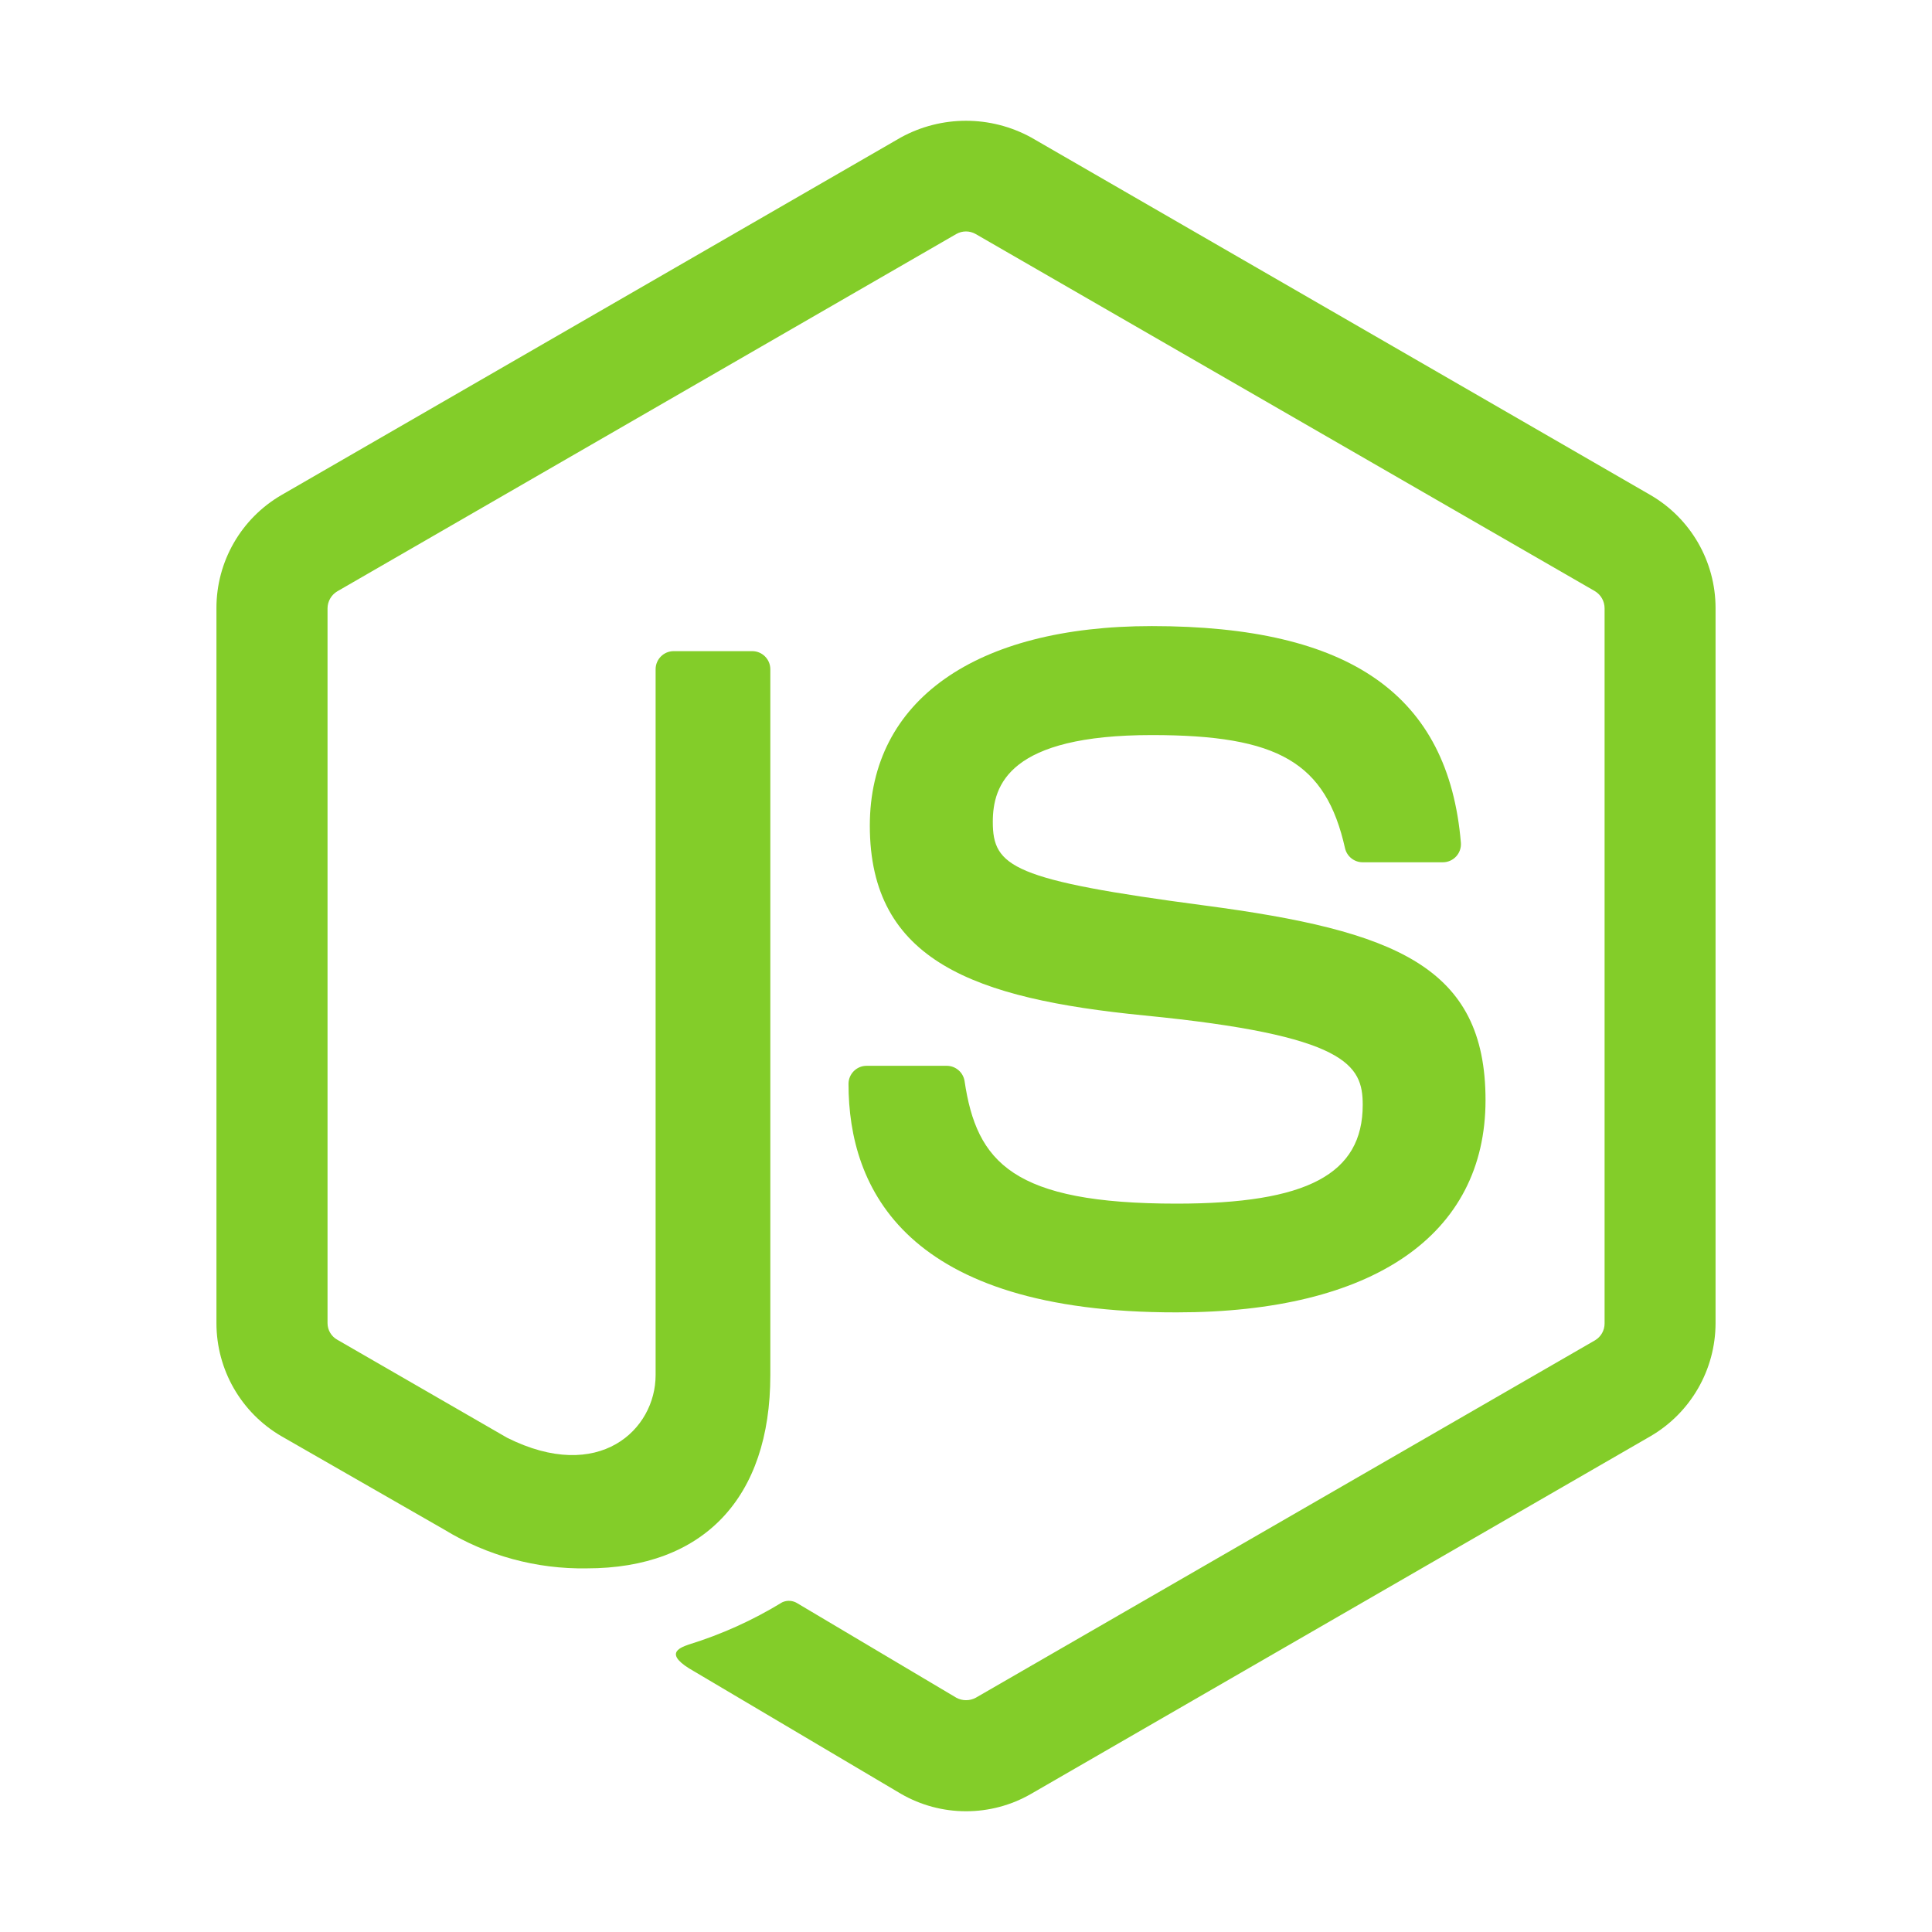
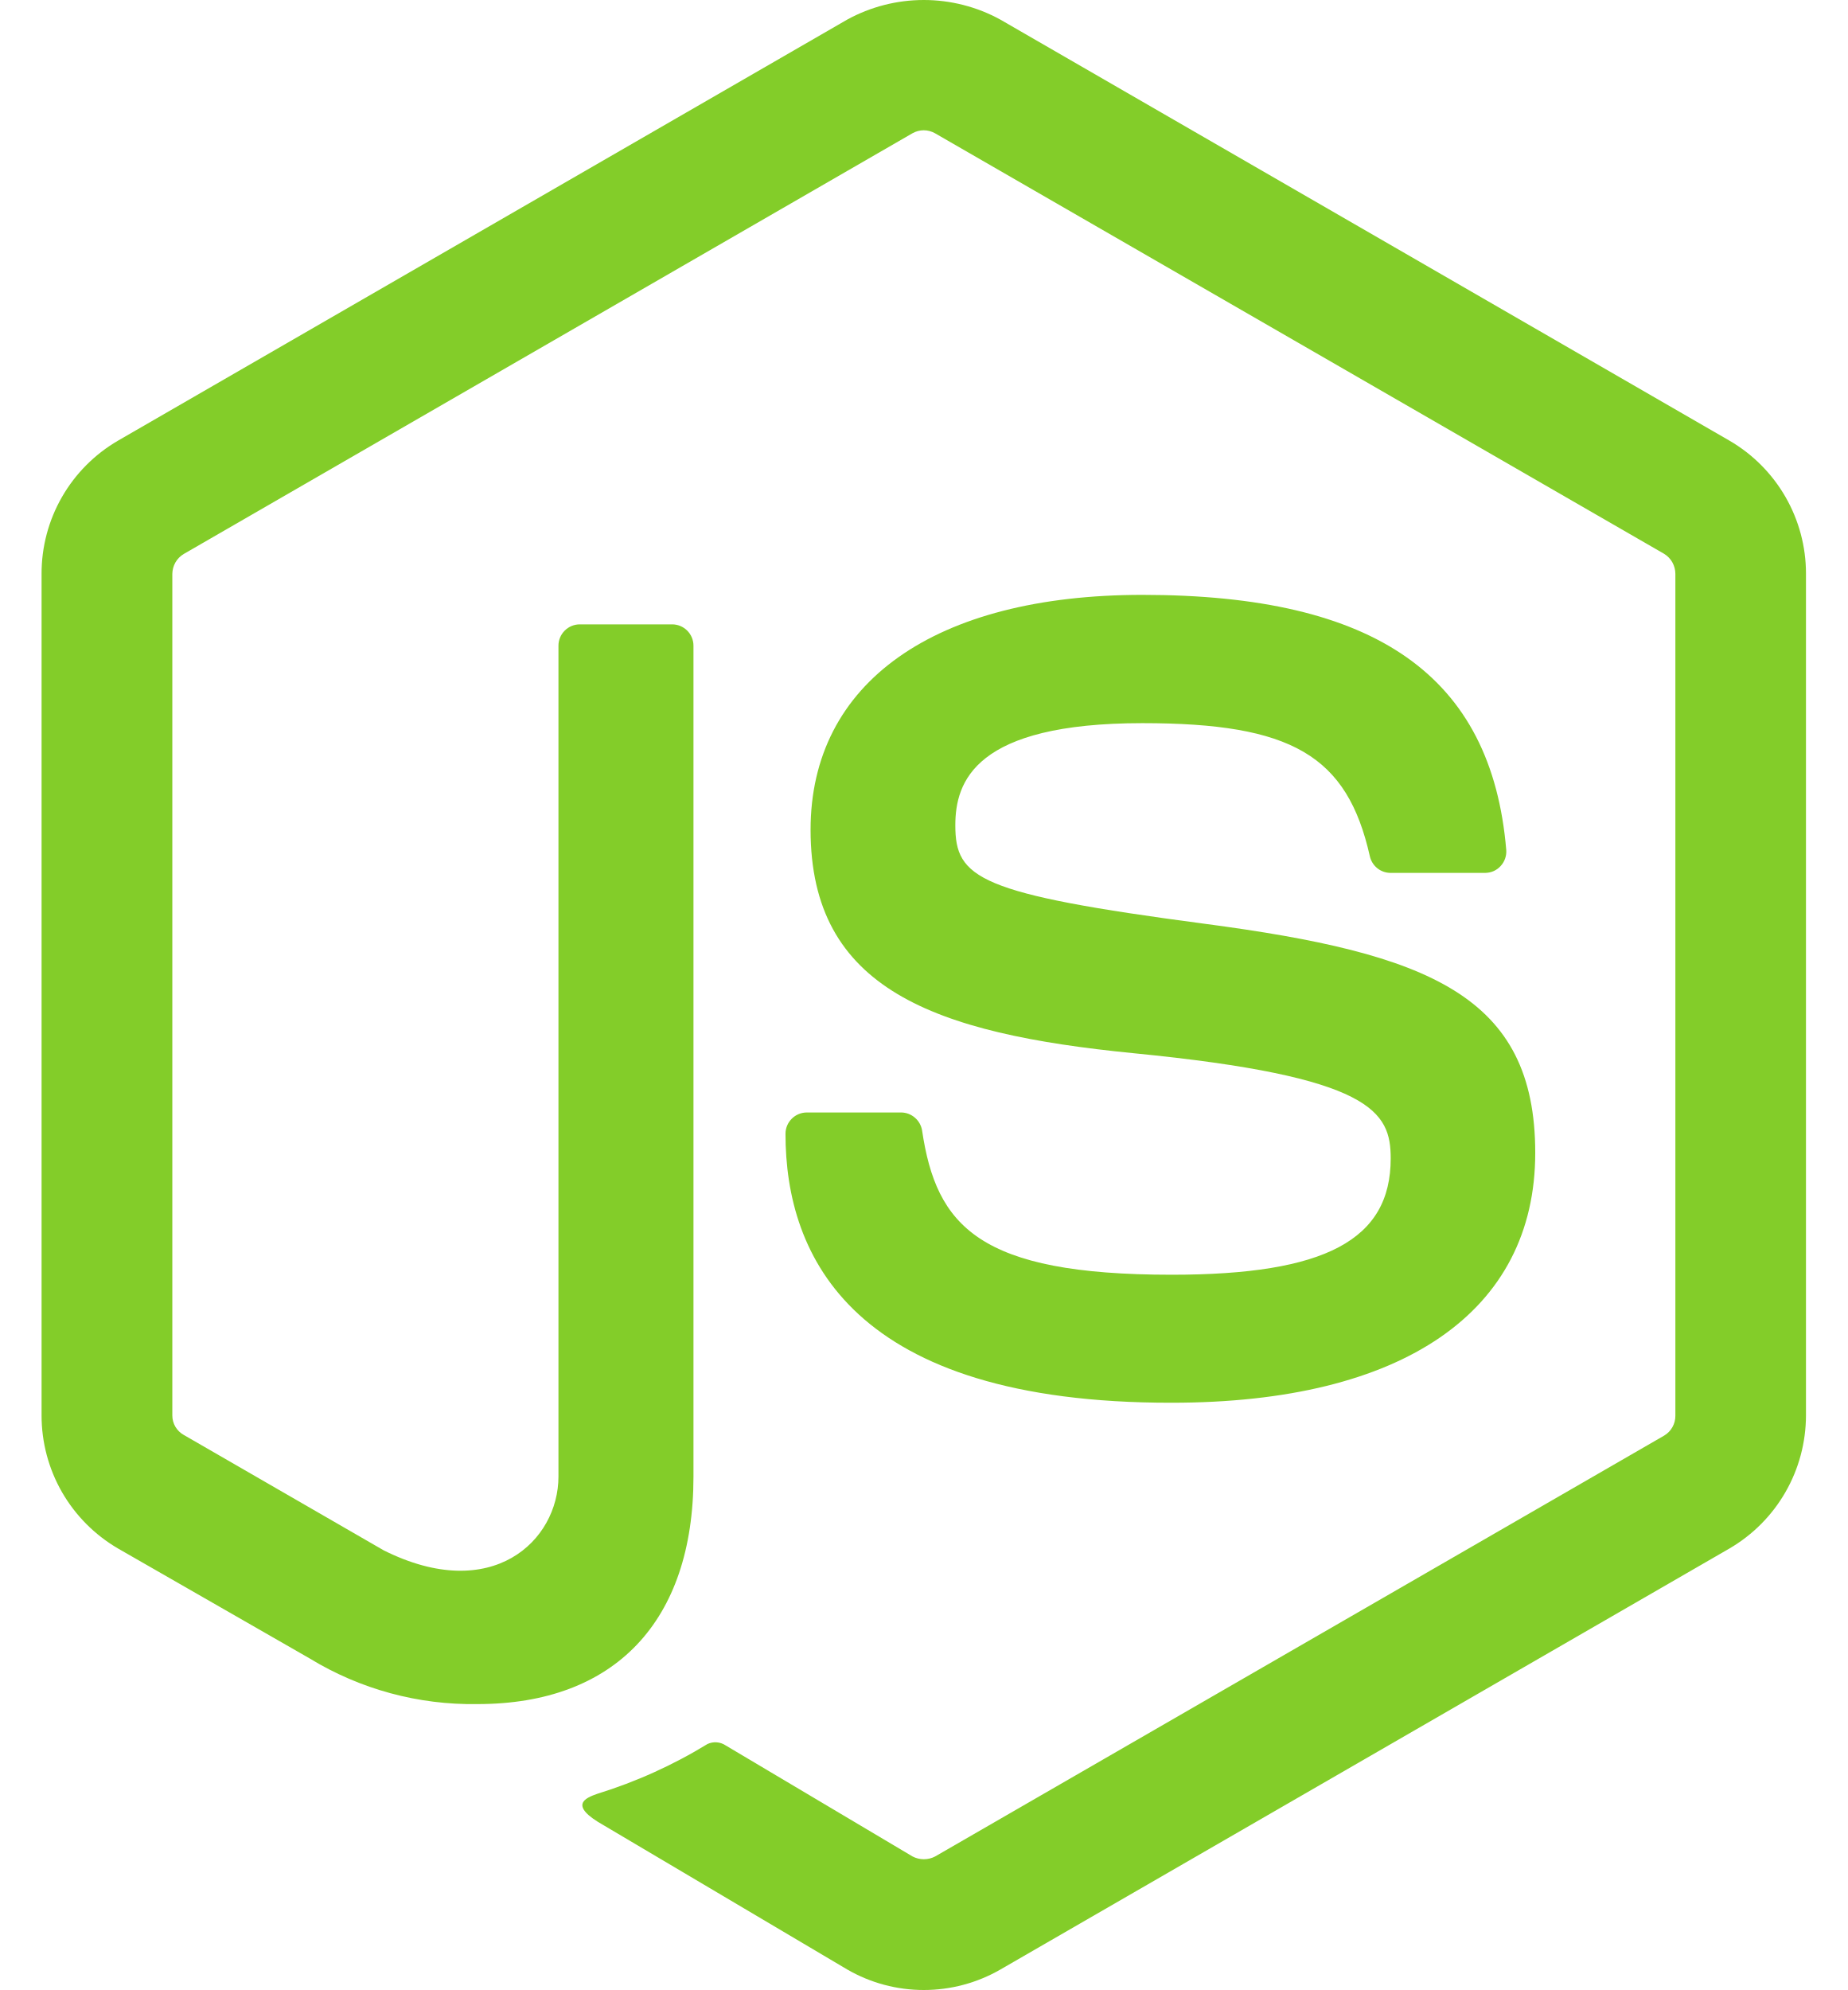
- <svg width="32" height="32" viewBox="0 0 32 32">
-   <path fill="#83cd29" d="M16 30a2.151 2.151 0 0 1-1.076-.288L11.5 27.685c-.511-.286-.262-.387-.093-.446a6.828 6.828 0 0 0 1.549-.7a.263.263 0 0 1 .255.019l2.631 1.563a.34.34 0 0 0 .318 0l10.26-5.922a.323.323 0 0 0 .157-.278V10.075a.331.331 0 0 0-.159-.283l-10.26-5.917a.323.323 0 0 0-.317 0L5.587 9.794a.33.33 0 0 0-.162.281v11.841a.315.315 0 0 0 .161.274L8.4 23.814c1.525.762 2.459-.136 2.459-1.038V11.085a.3.3 0 0 1 .3-.3h1.3a.3.3 0 0 1 .3.3v11.692c0 2.035-1.108 3.2-3.038 3.2a4.389 4.389 0 0 1-2.363-.642l-2.697-1.547a2.166 2.166 0 0 1-1.076-1.872V10.075A2.162 2.162 0 0 1 4.661 8.2l10.261-5.924a2.246 2.246 0 0 1 2.156 0L27.338 8.2a2.165 2.165 0 0 1 1.077 1.87v11.846a2.171 2.171 0 0 1-1.077 1.872l-10.26 5.924A2.152 2.152 0 0 1 16 30Z" />
-   <path fill="#83cd29" d="M14.054 17.953a.3.3 0 0 1 .3-.3h1.327a.3.3 0 0 1 .295.251c.2 1.351.8 2.032 3.513 2.032c2.161 0 3.082-.489 3.082-1.636c0-.661-.261-1.152-3.62-1.481c-2.808-.278-4.544-.9-4.544-3.144c0-2.07 1.745-3.305 4.67-3.305c3.287 0 4.914 1.141 5.12 3.589a.3.3 0 0 1-.295.323h-1.336a.3.3 0 0 1-.288-.232c-.319-1.421-1.1-1.875-3.2-1.875c-2.36 0-2.634.822-2.634 1.438c0 .746.324.964 3.51 1.385c3.153.417 4.651 1.007 4.651 3.223c0 2.236-1.864 3.516-5.115 3.516c-4.495.006-5.436-2.055-5.436-3.784Z" />
+ <svg xmlns="http://www.w3.org/2000/svg" width="26" height="28" viewBox="0 0 26 28" fill="none">
+   <path d="M13 28C12.622 28 12.251 27.901 11.924 27.712L8.5 25.685C7.989 25.399 8.238 25.298 8.407 25.239C8.95 25.071 9.471 24.836 9.956 24.539C9.997 24.52 10.041 24.512 10.086 24.515C10.131 24.519 10.174 24.533 10.211 24.558L12.842 26.121C12.891 26.147 12.946 26.16 13.001 26.16C13.056 26.16 13.111 26.147 13.16 26.121L23.42 20.199C23.468 20.17 23.508 20.13 23.535 20.081C23.563 20.032 23.577 19.977 23.577 19.921V8.075C23.577 8.018 23.562 7.962 23.535 7.913C23.507 7.863 23.467 7.822 23.418 7.792L13.158 1.875C13.11 1.848 13.055 1.833 12.999 1.833C12.944 1.833 12.889 1.848 12.841 1.875L2.587 7.794C2.538 7.823 2.497 7.864 2.469 7.913C2.441 7.962 2.426 8.018 2.425 8.075V19.916C2.425 19.972 2.44 20.027 2.468 20.075C2.497 20.123 2.537 20.163 2.586 20.19L5.4 21.814C6.925 22.576 7.859 21.678 7.859 20.776V9.085C7.859 9.005 7.891 8.929 7.947 8.873C8.003 8.817 8.079 8.785 8.159 8.785H9.459C9.539 8.785 9.615 8.817 9.671 8.873C9.727 8.929 9.759 9.005 9.759 9.085V20.777C9.759 22.812 8.651 23.977 6.721 23.977C5.888 23.991 5.069 23.769 4.358 23.335L1.661 21.788C1.334 21.597 1.062 21.324 0.873 20.996C0.684 20.667 0.585 20.295 0.585 19.916V8.075C0.584 7.696 0.683 7.322 0.872 6.993C1.061 6.664 1.333 6.391 1.661 6.2L11.922 0.276C12.252 0.095 12.623 0 13 0C13.377 0 13.748 0.095 14.078 0.276L24.338 6.2C24.665 6.39 24.937 6.663 25.126 6.991C25.315 7.319 25.415 7.691 25.415 8.07V19.916C25.414 20.295 25.315 20.667 25.126 20.995C24.937 21.324 24.665 21.597 24.338 21.788L14.078 27.712C13.75 27.901 13.378 28 13 28V28Z" fill="#83CD29" />
+   <path d="M11.054 15.953C11.054 15.873 11.086 15.797 11.142 15.741C11.198 15.685 11.274 15.653 11.354 15.653H12.681C12.752 15.653 12.82 15.679 12.874 15.725C12.928 15.771 12.964 15.834 12.976 15.904C13.176 17.255 13.776 17.936 16.489 17.936C18.65 17.936 19.571 17.447 19.571 16.3C19.571 15.639 19.31 15.148 15.951 14.819C13.143 14.541 11.407 13.919 11.407 11.675C11.407 9.605 13.152 8.37 16.077 8.37C19.364 8.37 20.991 9.511 21.197 11.959C21.2 12 21.195 12.041 21.181 12.08C21.168 12.118 21.147 12.154 21.119 12.184C21.092 12.215 21.058 12.239 21.021 12.256C20.983 12.273 20.943 12.281 20.902 12.282H19.566C19.499 12.281 19.434 12.258 19.382 12.216C19.33 12.174 19.293 12.115 19.278 12.05C18.959 10.629 18.178 10.175 16.078 10.175C13.718 10.175 13.444 10.997 13.444 11.613C13.444 12.359 13.768 12.577 16.954 12.998C20.107 13.415 21.605 14.005 21.605 16.221C21.605 18.457 19.741 19.737 16.49 19.737C11.995 19.743 11.054 17.682 11.054 15.953V15.953Z" fill="#83CD29" />
</svg>
